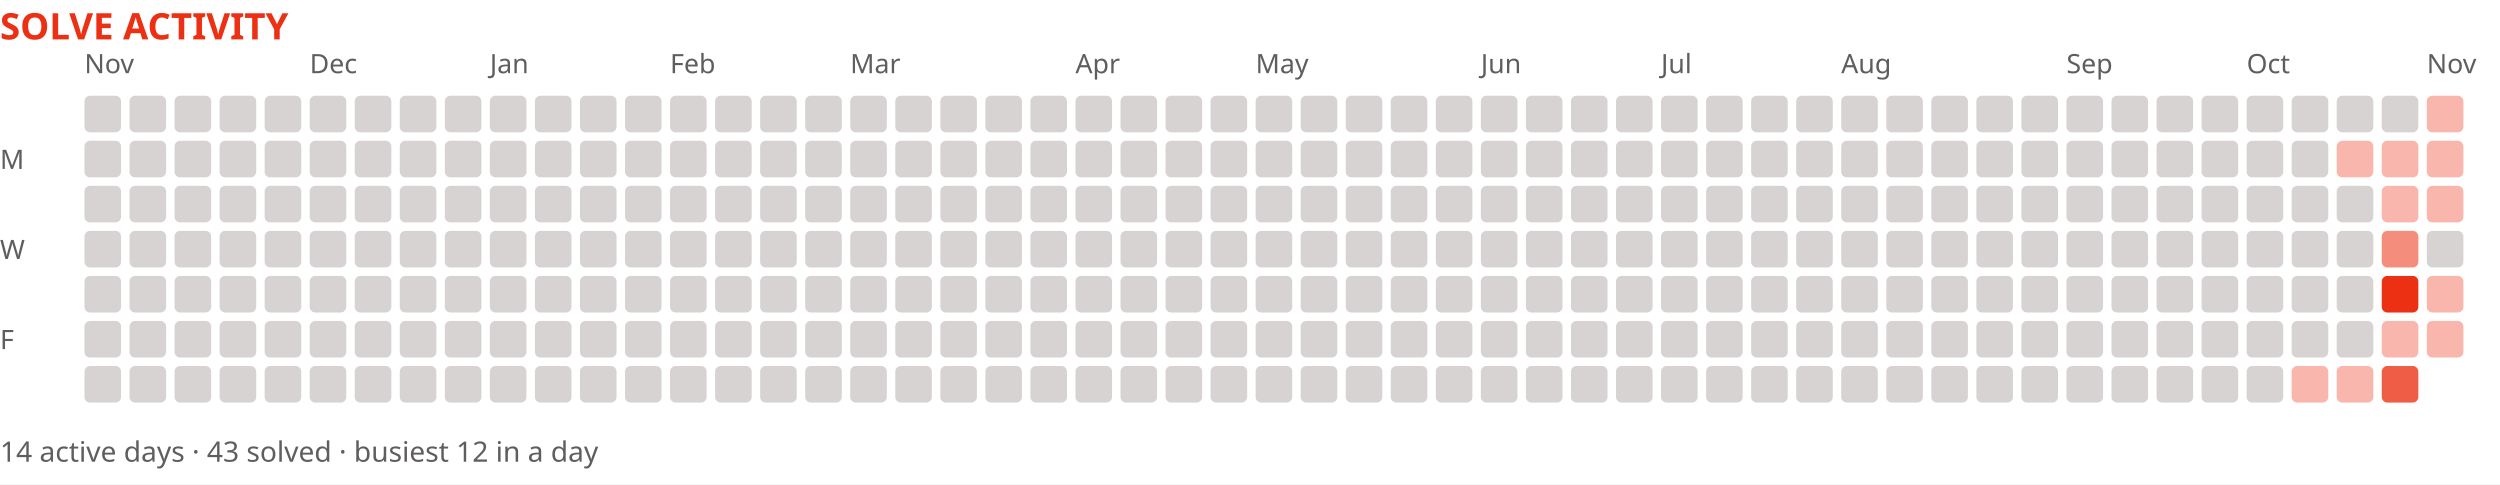
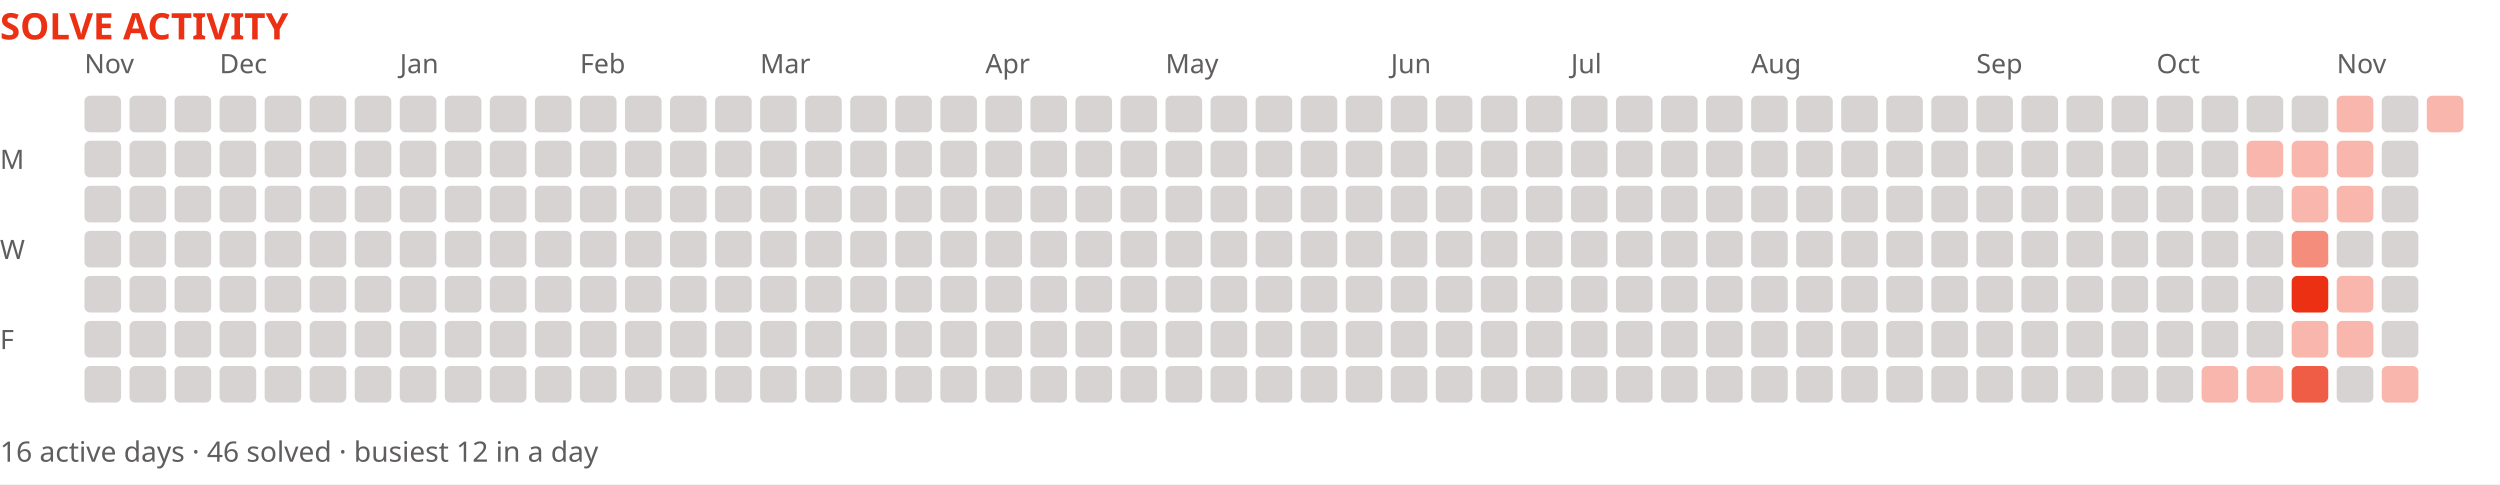
<svg xmlns="http://www.w3.org/2000/svg" width="888" height="172" viewBox="0 0 888 172" role="img" aria-label="Solve activity over the last year">
  <rect width="888" height="172" fill="#ffffff" />
  <text x="0" y="14" font-family="system-ui,sans-serif" font-size="13" font-weight="700" fill="#ec3013">SOLVE ACTIVITY</text>
  <text x="30" y="26" font-family="system-ui,sans-serif" font-size="9.5" fill="#605d5d">Nov</text>
-   <text x="110" y="26" font-family="system-ui,sans-serif" font-size="9.5" fill="#605d5d">Dec</text>
-   <text x="174" y="26" font-family="system-ui,sans-serif" font-size="9.5" fill="#605d5d">Jan</text>
-   <text x="238" y="26" font-family="system-ui,sans-serif" font-size="9.5" fill="#605d5d">Feb</text>
-   <text x="302" y="26" font-family="system-ui,sans-serif" font-size="9.5" fill="#605d5d">Mar</text>
-   <text x="382" y="26" font-family="system-ui,sans-serif" font-size="9.5" fill="#605d5d">Apr</text>
-   <text x="446" y="26" font-family="system-ui,sans-serif" font-size="9.5" fill="#605d5d">May</text>
-   <text x="526" y="26" font-family="system-ui,sans-serif" font-size="9.5" fill="#605d5d">Jun</text>
-   <text x="590" y="26" font-family="system-ui,sans-serif" font-size="9.5" fill="#605d5d">Jul</text>
-   <text x="654" y="26" font-family="system-ui,sans-serif" font-size="9.5" fill="#605d5d">Aug</text>
-   <text x="734" y="26" font-family="system-ui,sans-serif" font-size="9.5" fill="#605d5d">Sep</text>
-   <text x="798" y="26" font-family="system-ui,sans-serif" font-size="9.5" fill="#605d5d">Oct</text>
-   <text x="862" y="26" font-family="system-ui,sans-serif" font-size="9.5" fill="#605d5d">Nov</text>
+   <text x="78" y="26" font-family="system-ui,sans-serif" font-size="9.5" fill="#605d5d">Dec</text>
+   <text x="142" y="26" font-family="system-ui,sans-serif" font-size="9.5" fill="#605d5d">Jan</text>
+   <text x="206" y="26" font-family="system-ui,sans-serif" font-size="9.5" fill="#605d5d">Feb</text>
+   <text x="270" y="26" font-family="system-ui,sans-serif" font-size="9.5" fill="#605d5d">Mar</text>
+   <text x="350" y="26" font-family="system-ui,sans-serif" font-size="9.5" fill="#605d5d">Apr</text>
+   <text x="414" y="26" font-family="system-ui,sans-serif" font-size="9.5" fill="#605d5d">May</text>
+   <text x="494" y="26" font-family="system-ui,sans-serif" font-size="9.5" fill="#605d5d">Jun</text>
+   <text x="558" y="26" font-family="system-ui,sans-serif" font-size="9.5" fill="#605d5d">Jul</text>
+   <text x="622" y="26" font-family="system-ui,sans-serif" font-size="9.5" fill="#605d5d">Aug</text>
+   <text x="702" y="26" font-family="system-ui,sans-serif" font-size="9.5" fill="#605d5d">Sep</text>
+   <text x="766" y="26" font-family="system-ui,sans-serif" font-size="9.5" fill="#605d5d">Oct</text>
+   <text x="830" y="26" font-family="system-ui,sans-serif" font-size="9.5" fill="#605d5d">Nov</text>
  <text x="0" y="60" font-family="system-ui,sans-serif" font-size="9.5" fill="#605d5d">M</text>
  <text x="0" y="92" font-family="system-ui,sans-serif" font-size="9.5" fill="#605d5d">W</text>
  <text x="0" y="124" font-family="system-ui,sans-serif" font-size="9.5" fill="#605d5d">F</text>
  <rect x="30" y="34" width="13" height="13" fill="#d7d3d3" rx="2" />
  <rect x="30" y="50" width="13" height="13" fill="#d7d3d3" rx="2" />
  <rect x="30" y="66" width="13" height="13" fill="#d7d3d3" rx="2" />
  <rect x="30" y="82" width="13" height="13" fill="#d7d3d3" rx="2" />
  <rect x="30" y="98" width="13" height="13" fill="#d7d3d3" rx="2" />
  <rect x="30" y="114" width="13" height="13" fill="#d7d3d3" rx="2" />
  <rect x="30" y="130" width="13" height="13" fill="#d7d3d3" rx="2" />
  <rect x="46" y="34" width="13" height="13" fill="#d7d3d3" rx="2" />
  <rect x="46" y="50" width="13" height="13" fill="#d7d3d3" rx="2" />
  <rect x="46" y="66" width="13" height="13" fill="#d7d3d3" rx="2" />
  <rect x="46" y="82" width="13" height="13" fill="#d7d3d3" rx="2" />
  <rect x="46" y="98" width="13" height="13" fill="#d7d3d3" rx="2" />
  <rect x="46" y="114" width="13" height="13" fill="#d7d3d3" rx="2" />
  <rect x="46" y="130" width="13" height="13" fill="#d7d3d3" rx="2" />
  <rect x="62" y="34" width="13" height="13" fill="#d7d3d3" rx="2" />
  <rect x="62" y="50" width="13" height="13" fill="#d7d3d3" rx="2" />
  <rect x="62" y="66" width="13" height="13" fill="#d7d3d3" rx="2" />
  <rect x="62" y="82" width="13" height="13" fill="#d7d3d3" rx="2" />
  <rect x="62" y="98" width="13" height="13" fill="#d7d3d3" rx="2" />
  <rect x="62" y="114" width="13" height="13" fill="#d7d3d3" rx="2" />
  <rect x="62" y="130" width="13" height="13" fill="#d7d3d3" rx="2" />
  <rect x="78" y="34" width="13" height="13" fill="#d7d3d3" rx="2" />
  <rect x="78" y="50" width="13" height="13" fill="#d7d3d3" rx="2" />
  <rect x="78" y="66" width="13" height="13" fill="#d7d3d3" rx="2" />
  <rect x="78" y="82" width="13" height="13" fill="#d7d3d3" rx="2" />
  <rect x="78" y="98" width="13" height="13" fill="#d7d3d3" rx="2" />
  <rect x="78" y="114" width="13" height="13" fill="#d7d3d3" rx="2" />
  <rect x="78" y="130" width="13" height="13" fill="#d7d3d3" rx="2" />
  <rect x="94" y="34" width="13" height="13" fill="#d7d3d3" rx="2" />
  <rect x="94" y="50" width="13" height="13" fill="#d7d3d3" rx="2" />
  <rect x="94" y="66" width="13" height="13" fill="#d7d3d3" rx="2" />
  <rect x="94" y="82" width="13" height="13" fill="#d7d3d3" rx="2" />
  <rect x="94" y="98" width="13" height="13" fill="#d7d3d3" rx="2" />
  <rect x="94" y="114" width="13" height="13" fill="#d7d3d3" rx="2" />
  <rect x="94" y="130" width="13" height="13" fill="#d7d3d3" rx="2" />
  <rect x="110" y="34" width="13" height="13" fill="#d7d3d3" rx="2" />
  <rect x="110" y="50" width="13" height="13" fill="#d7d3d3" rx="2" />
  <rect x="110" y="66" width="13" height="13" fill="#d7d3d3" rx="2" />
  <rect x="110" y="82" width="13" height="13" fill="#d7d3d3" rx="2" />
  <rect x="110" y="98" width="13" height="13" fill="#d7d3d3" rx="2" />
  <rect x="110" y="114" width="13" height="13" fill="#d7d3d3" rx="2" />
  <rect x="110" y="130" width="13" height="13" fill="#d7d3d3" rx="2" />
  <rect x="126" y="34" width="13" height="13" fill="#d7d3d3" rx="2" />
  <rect x="126" y="50" width="13" height="13" fill="#d7d3d3" rx="2" />
  <rect x="126" y="66" width="13" height="13" fill="#d7d3d3" rx="2" />
  <rect x="126" y="82" width="13" height="13" fill="#d7d3d3" rx="2" />
  <rect x="126" y="98" width="13" height="13" fill="#d7d3d3" rx="2" />
  <rect x="126" y="114" width="13" height="13" fill="#d7d3d3" rx="2" />
  <rect x="126" y="130" width="13" height="13" fill="#d7d3d3" rx="2" />
  <rect x="142" y="34" width="13" height="13" fill="#d7d3d3" rx="2" />
  <rect x="142" y="50" width="13" height="13" fill="#d7d3d3" rx="2" />
  <rect x="142" y="66" width="13" height="13" fill="#d7d3d3" rx="2" />
  <rect x="142" y="82" width="13" height="13" fill="#d7d3d3" rx="2" />
  <rect x="142" y="98" width="13" height="13" fill="#d7d3d3" rx="2" />
  <rect x="142" y="114" width="13" height="13" fill="#d7d3d3" rx="2" />
  <rect x="142" y="130" width="13" height="13" fill="#d7d3d3" rx="2" />
  <rect x="158" y="34" width="13" height="13" fill="#d7d3d3" rx="2" />
  <rect x="158" y="50" width="13" height="13" fill="#d7d3d3" rx="2" />
  <rect x="158" y="66" width="13" height="13" fill="#d7d3d3" rx="2" />
  <rect x="158" y="82" width="13" height="13" fill="#d7d3d3" rx="2" />
  <rect x="158" y="98" width="13" height="13" fill="#d7d3d3" rx="2" />
  <rect x="158" y="114" width="13" height="13" fill="#d7d3d3" rx="2" />
  <rect x="158" y="130" width="13" height="13" fill="#d7d3d3" rx="2" />
  <rect x="174" y="34" width="13" height="13" fill="#d7d3d3" rx="2" />
  <rect x="174" y="50" width="13" height="13" fill="#d7d3d3" rx="2" />
  <rect x="174" y="66" width="13" height="13" fill="#d7d3d3" rx="2" />
  <rect x="174" y="82" width="13" height="13" fill="#d7d3d3" rx="2" />
  <rect x="174" y="98" width="13" height="13" fill="#d7d3d3" rx="2" />
  <rect x="174" y="114" width="13" height="13" fill="#d7d3d3" rx="2" />
  <rect x="174" y="130" width="13" height="13" fill="#d7d3d3" rx="2" />
  <rect x="190" y="34" width="13" height="13" fill="#d7d3d3" rx="2" />
  <rect x="190" y="50" width="13" height="13" fill="#d7d3d3" rx="2" />
  <rect x="190" y="66" width="13" height="13" fill="#d7d3d3" rx="2" />
  <rect x="190" y="82" width="13" height="13" fill="#d7d3d3" rx="2" />
  <rect x="190" y="98" width="13" height="13" fill="#d7d3d3" rx="2" />
  <rect x="190" y="114" width="13" height="13" fill="#d7d3d3" rx="2" />
  <rect x="190" y="130" width="13" height="13" fill="#d7d3d3" rx="2" />
  <rect x="206" y="34" width="13" height="13" fill="#d7d3d3" rx="2" />
  <rect x="206" y="50" width="13" height="13" fill="#d7d3d3" rx="2" />
  <rect x="206" y="66" width="13" height="13" fill="#d7d3d3" rx="2" />
  <rect x="206" y="82" width="13" height="13" fill="#d7d3d3" rx="2" />
  <rect x="206" y="98" width="13" height="13" fill="#d7d3d3" rx="2" />
  <rect x="206" y="114" width="13" height="13" fill="#d7d3d3" rx="2" />
  <rect x="206" y="130" width="13" height="13" fill="#d7d3d3" rx="2" />
  <rect x="222" y="34" width="13" height="13" fill="#d7d3d3" rx="2" />
  <rect x="222" y="50" width="13" height="13" fill="#d7d3d3" rx="2" />
  <rect x="222" y="66" width="13" height="13" fill="#d7d3d3" rx="2" />
  <rect x="222" y="82" width="13" height="13" fill="#d7d3d3" rx="2" />
  <rect x="222" y="98" width="13" height="13" fill="#d7d3d3" rx="2" />
  <rect x="222" y="114" width="13" height="13" fill="#d7d3d3" rx="2" />
  <rect x="222" y="130" width="13" height="13" fill="#d7d3d3" rx="2" />
  <rect x="238" y="34" width="13" height="13" fill="#d7d3d3" rx="2" />
  <rect x="238" y="50" width="13" height="13" fill="#d7d3d3" rx="2" />
  <rect x="238" y="66" width="13" height="13" fill="#d7d3d3" rx="2" />
  <rect x="238" y="82" width="13" height="13" fill="#d7d3d3" rx="2" />
  <rect x="238" y="98" width="13" height="13" fill="#d7d3d3" rx="2" />
  <rect x="238" y="114" width="13" height="13" fill="#d7d3d3" rx="2" />
  <rect x="238" y="130" width="13" height="13" fill="#d7d3d3" rx="2" />
  <rect x="254" y="34" width="13" height="13" fill="#d7d3d3" rx="2" />
  <rect x="254" y="50" width="13" height="13" fill="#d7d3d3" rx="2" />
  <rect x="254" y="66" width="13" height="13" fill="#d7d3d3" rx="2" />
  <rect x="254" y="82" width="13" height="13" fill="#d7d3d3" rx="2" />
  <rect x="254" y="98" width="13" height="13" fill="#d7d3d3" rx="2" />
  <rect x="254" y="114" width="13" height="13" fill="#d7d3d3" rx="2" />
  <rect x="254" y="130" width="13" height="13" fill="#d7d3d3" rx="2" />
  <rect x="270" y="34" width="13" height="13" fill="#d7d3d3" rx="2" />
  <rect x="270" y="50" width="13" height="13" fill="#d7d3d3" rx="2" />
  <rect x="270" y="66" width="13" height="13" fill="#d7d3d3" rx="2" />
  <rect x="270" y="82" width="13" height="13" fill="#d7d3d3" rx="2" />
  <rect x="270" y="98" width="13" height="13" fill="#d7d3d3" rx="2" />
  <rect x="270" y="114" width="13" height="13" fill="#d7d3d3" rx="2" />
  <rect x="270" y="130" width="13" height="13" fill="#d7d3d3" rx="2" />
  <rect x="286" y="34" width="13" height="13" fill="#d7d3d3" rx="2" />
  <rect x="286" y="50" width="13" height="13" fill="#d7d3d3" rx="2" />
  <rect x="286" y="66" width="13" height="13" fill="#d7d3d3" rx="2" />
  <rect x="286" y="82" width="13" height="13" fill="#d7d3d3" rx="2" />
  <rect x="286" y="98" width="13" height="13" fill="#d7d3d3" rx="2" />
  <rect x="286" y="114" width="13" height="13" fill="#d7d3d3" rx="2" />
  <rect x="286" y="130" width="13" height="13" fill="#d7d3d3" rx="2" />
  <rect x="302" y="34" width="13" height="13" fill="#d7d3d3" rx="2" />
  <rect x="302" y="50" width="13" height="13" fill="#d7d3d3" rx="2" />
  <rect x="302" y="66" width="13" height="13" fill="#d7d3d3" rx="2" />
  <rect x="302" y="82" width="13" height="13" fill="#d7d3d3" rx="2" />
  <rect x="302" y="98" width="13" height="13" fill="#d7d3d3" rx="2" />
  <rect x="302" y="114" width="13" height="13" fill="#d7d3d3" rx="2" />
  <rect x="302" y="130" width="13" height="13" fill="#d7d3d3" rx="2" />
  <rect x="318" y="34" width="13" height="13" fill="#d7d3d3" rx="2" />
  <rect x="318" y="50" width="13" height="13" fill="#d7d3d3" rx="2" />
  <rect x="318" y="66" width="13" height="13" fill="#d7d3d3" rx="2" />
  <rect x="318" y="82" width="13" height="13" fill="#d7d3d3" rx="2" />
  <rect x="318" y="98" width="13" height="13" fill="#d7d3d3" rx="2" />
  <rect x="318" y="114" width="13" height="13" fill="#d7d3d3" rx="2" />
  <rect x="318" y="130" width="13" height="13" fill="#d7d3d3" rx="2" />
  <rect x="334" y="34" width="13" height="13" fill="#d7d3d3" rx="2" />
  <rect x="334" y="50" width="13" height="13" fill="#d7d3d3" rx="2" />
  <rect x="334" y="66" width="13" height="13" fill="#d7d3d3" rx="2" />
  <rect x="334" y="82" width="13" height="13" fill="#d7d3d3" rx="2" />
  <rect x="334" y="98" width="13" height="13" fill="#d7d3d3" rx="2" />
  <rect x="334" y="114" width="13" height="13" fill="#d7d3d3" rx="2" />
  <rect x="334" y="130" width="13" height="13" fill="#d7d3d3" rx="2" />
  <rect x="350" y="34" width="13" height="13" fill="#d7d3d3" rx="2" />
  <rect x="350" y="50" width="13" height="13" fill="#d7d3d3" rx="2" />
  <rect x="350" y="66" width="13" height="13" fill="#d7d3d3" rx="2" />
  <rect x="350" y="82" width="13" height="13" fill="#d7d3d3" rx="2" />
  <rect x="350" y="98" width="13" height="13" fill="#d7d3d3" rx="2" />
  <rect x="350" y="114" width="13" height="13" fill="#d7d3d3" rx="2" />
  <rect x="350" y="130" width="13" height="13" fill="#d7d3d3" rx="2" />
  <rect x="366" y="34" width="13" height="13" fill="#d7d3d3" rx="2" />
  <rect x="366" y="50" width="13" height="13" fill="#d7d3d3" rx="2" />
  <rect x="366" y="66" width="13" height="13" fill="#d7d3d3" rx="2" />
  <rect x="366" y="82" width="13" height="13" fill="#d7d3d3" rx="2" />
  <rect x="366" y="98" width="13" height="13" fill="#d7d3d3" rx="2" />
  <rect x="366" y="114" width="13" height="13" fill="#d7d3d3" rx="2" />
  <rect x="366" y="130" width="13" height="13" fill="#d7d3d3" rx="2" />
  <rect x="382" y="34" width="13" height="13" fill="#d7d3d3" rx="2" />
  <rect x="382" y="50" width="13" height="13" fill="#d7d3d3" rx="2" />
  <rect x="382" y="66" width="13" height="13" fill="#d7d3d3" rx="2" />
  <rect x="382" y="82" width="13" height="13" fill="#d7d3d3" rx="2" />
  <rect x="382" y="98" width="13" height="13" fill="#d7d3d3" rx="2" />
  <rect x="382" y="114" width="13" height="13" fill="#d7d3d3" rx="2" />
  <rect x="382" y="130" width="13" height="13" fill="#d7d3d3" rx="2" />
  <rect x="398" y="34" width="13" height="13" fill="#d7d3d3" rx="2" />
  <rect x="398" y="50" width="13" height="13" fill="#d7d3d3" rx="2" />
  <rect x="398" y="66" width="13" height="13" fill="#d7d3d3" rx="2" />
  <rect x="398" y="82" width="13" height="13" fill="#d7d3d3" rx="2" />
  <rect x="398" y="98" width="13" height="13" fill="#d7d3d3" rx="2" />
  <rect x="398" y="114" width="13" height="13" fill="#d7d3d3" rx="2" />
  <rect x="398" y="130" width="13" height="13" fill="#d7d3d3" rx="2" />
  <rect x="414" y="34" width="13" height="13" fill="#d7d3d3" rx="2" />
  <rect x="414" y="50" width="13" height="13" fill="#d7d3d3" rx="2" />
  <rect x="414" y="66" width="13" height="13" fill="#d7d3d3" rx="2" />
  <rect x="414" y="82" width="13" height="13" fill="#d7d3d3" rx="2" />
  <rect x="414" y="98" width="13" height="13" fill="#d7d3d3" rx="2" />
  <rect x="414" y="114" width="13" height="13" fill="#d7d3d3" rx="2" />
  <rect x="414" y="130" width="13" height="13" fill="#d7d3d3" rx="2" />
  <rect x="430" y="34" width="13" height="13" fill="#d7d3d3" rx="2" />
  <rect x="430" y="50" width="13" height="13" fill="#d7d3d3" rx="2" />
  <rect x="430" y="66" width="13" height="13" fill="#d7d3d3" rx="2" />
  <rect x="430" y="82" width="13" height="13" fill="#d7d3d3" rx="2" />
  <rect x="430" y="98" width="13" height="13" fill="#d7d3d3" rx="2" />
  <rect x="430" y="114" width="13" height="13" fill="#d7d3d3" rx="2" />
  <rect x="430" y="130" width="13" height="13" fill="#d7d3d3" rx="2" />
  <rect x="446" y="34" width="13" height="13" fill="#d7d3d3" rx="2" />
  <rect x="446" y="50" width="13" height="13" fill="#d7d3d3" rx="2" />
  <rect x="446" y="66" width="13" height="13" fill="#d7d3d3" rx="2" />
  <rect x="446" y="82" width="13" height="13" fill="#d7d3d3" rx="2" />
  <rect x="446" y="98" width="13" height="13" fill="#d7d3d3" rx="2" />
  <rect x="446" y="114" width="13" height="13" fill="#d7d3d3" rx="2" />
  <rect x="446" y="130" width="13" height="13" fill="#d7d3d3" rx="2" />
  <rect x="462" y="34" width="13" height="13" fill="#d7d3d3" rx="2" />
  <rect x="462" y="50" width="13" height="13" fill="#d7d3d3" rx="2" />
  <rect x="462" y="66" width="13" height="13" fill="#d7d3d3" rx="2" />
  <rect x="462" y="82" width="13" height="13" fill="#d7d3d3" rx="2" />
  <rect x="462" y="98" width="13" height="13" fill="#d7d3d3" rx="2" />
  <rect x="462" y="114" width="13" height="13" fill="#d7d3d3" rx="2" />
  <rect x="462" y="130" width="13" height="13" fill="#d7d3d3" rx="2" />
  <rect x="478" y="34" width="13" height="13" fill="#d7d3d3" rx="2" />
  <rect x="478" y="50" width="13" height="13" fill="#d7d3d3" rx="2" />
  <rect x="478" y="66" width="13" height="13" fill="#d7d3d3" rx="2" />
  <rect x="478" y="82" width="13" height="13" fill="#d7d3d3" rx="2" />
  <rect x="478" y="98" width="13" height="13" fill="#d7d3d3" rx="2" />
  <rect x="478" y="114" width="13" height="13" fill="#d7d3d3" rx="2" />
  <rect x="478" y="130" width="13" height="13" fill="#d7d3d3" rx="2" />
  <rect x="494" y="34" width="13" height="13" fill="#d7d3d3" rx="2" />
  <rect x="494" y="50" width="13" height="13" fill="#d7d3d3" rx="2" />
  <rect x="494" y="66" width="13" height="13" fill="#d7d3d3" rx="2" />
  <rect x="494" y="82" width="13" height="13" fill="#d7d3d3" rx="2" />
  <rect x="494" y="98" width="13" height="13" fill="#d7d3d3" rx="2" />
  <rect x="494" y="114" width="13" height="13" fill="#d7d3d3" rx="2" />
  <rect x="494" y="130" width="13" height="13" fill="#d7d3d3" rx="2" />
  <rect x="510" y="34" width="13" height="13" fill="#d7d3d3" rx="2" />
  <rect x="510" y="50" width="13" height="13" fill="#d7d3d3" rx="2" />
  <rect x="510" y="66" width="13" height="13" fill="#d7d3d3" rx="2" />
  <rect x="510" y="82" width="13" height="13" fill="#d7d3d3" rx="2" />
  <rect x="510" y="98" width="13" height="13" fill="#d7d3d3" rx="2" />
  <rect x="510" y="114" width="13" height="13" fill="#d7d3d3" rx="2" />
  <rect x="510" y="130" width="13" height="13" fill="#d7d3d3" rx="2" />
  <rect x="526" y="34" width="13" height="13" fill="#d7d3d3" rx="2" />
  <rect x="526" y="50" width="13" height="13" fill="#d7d3d3" rx="2" />
  <rect x="526" y="66" width="13" height="13" fill="#d7d3d3" rx="2" />
  <rect x="526" y="82" width="13" height="13" fill="#d7d3d3" rx="2" />
  <rect x="526" y="98" width="13" height="13" fill="#d7d3d3" rx="2" />
  <rect x="526" y="114" width="13" height="13" fill="#d7d3d3" rx="2" />
  <rect x="526" y="130" width="13" height="13" fill="#d7d3d3" rx="2" />
  <rect x="542" y="34" width="13" height="13" fill="#d7d3d3" rx="2" />
  <rect x="542" y="50" width="13" height="13" fill="#d7d3d3" rx="2" />
  <rect x="542" y="66" width="13" height="13" fill="#d7d3d3" rx="2" />
  <rect x="542" y="82" width="13" height="13" fill="#d7d3d3" rx="2" />
  <rect x="542" y="98" width="13" height="13" fill="#d7d3d3" rx="2" />
  <rect x="542" y="114" width="13" height="13" fill="#d7d3d3" rx="2" />
  <rect x="542" y="130" width="13" height="13" fill="#d7d3d3" rx="2" />
  <rect x="558" y="34" width="13" height="13" fill="#d7d3d3" rx="2" />
  <rect x="558" y="50" width="13" height="13" fill="#d7d3d3" rx="2" />
  <rect x="558" y="66" width="13" height="13" fill="#d7d3d3" rx="2" />
  <rect x="558" y="82" width="13" height="13" fill="#d7d3d3" rx="2" />
  <rect x="558" y="98" width="13" height="13" fill="#d7d3d3" rx="2" />
  <rect x="558" y="114" width="13" height="13" fill="#d7d3d3" rx="2" />
  <rect x="558" y="130" width="13" height="13" fill="#d7d3d3" rx="2" />
  <rect x="574" y="34" width="13" height="13" fill="#d7d3d3" rx="2" />
  <rect x="574" y="50" width="13" height="13" fill="#d7d3d3" rx="2" />
  <rect x="574" y="66" width="13" height="13" fill="#d7d3d3" rx="2" />
  <rect x="574" y="82" width="13" height="13" fill="#d7d3d3" rx="2" />
  <rect x="574" y="98" width="13" height="13" fill="#d7d3d3" rx="2" />
  <rect x="574" y="114" width="13" height="13" fill="#d7d3d3" rx="2" />
  <rect x="574" y="130" width="13" height="13" fill="#d7d3d3" rx="2" />
  <rect x="590" y="34" width="13" height="13" fill="#d7d3d3" rx="2" />
  <rect x="590" y="50" width="13" height="13" fill="#d7d3d3" rx="2" />
  <rect x="590" y="66" width="13" height="13" fill="#d7d3d3" rx="2" />
  <rect x="590" y="82" width="13" height="13" fill="#d7d3d3" rx="2" />
  <rect x="590" y="98" width="13" height="13" fill="#d7d3d3" rx="2" />
  <rect x="590" y="114" width="13" height="13" fill="#d7d3d3" rx="2" />
  <rect x="590" y="130" width="13" height="13" fill="#d7d3d3" rx="2" />
  <rect x="606" y="34" width="13" height="13" fill="#d7d3d3" rx="2" />
  <rect x="606" y="50" width="13" height="13" fill="#d7d3d3" rx="2" />
  <rect x="606" y="66" width="13" height="13" fill="#d7d3d3" rx="2" />
  <rect x="606" y="82" width="13" height="13" fill="#d7d3d3" rx="2" />
  <rect x="606" y="98" width="13" height="13" fill="#d7d3d3" rx="2" />
  <rect x="606" y="114" width="13" height="13" fill="#d7d3d3" rx="2" />
  <rect x="606" y="130" width="13" height="13" fill="#d7d3d3" rx="2" />
  <rect x="622" y="34" width="13" height="13" fill="#d7d3d3" rx="2" />
  <rect x="622" y="50" width="13" height="13" fill="#d7d3d3" rx="2" />
  <rect x="622" y="66" width="13" height="13" fill="#d7d3d3" rx="2" />
  <rect x="622" y="82" width="13" height="13" fill="#d7d3d3" rx="2" />
  <rect x="622" y="98" width="13" height="13" fill="#d7d3d3" rx="2" />
  <rect x="622" y="114" width="13" height="13" fill="#d7d3d3" rx="2" />
  <rect x="622" y="130" width="13" height="13" fill="#d7d3d3" rx="2" />
  <rect x="638" y="34" width="13" height="13" fill="#d7d3d3" rx="2" />
  <rect x="638" y="50" width="13" height="13" fill="#d7d3d3" rx="2" />
  <rect x="638" y="66" width="13" height="13" fill="#d7d3d3" rx="2" />
  <rect x="638" y="82" width="13" height="13" fill="#d7d3d3" rx="2" />
  <rect x="638" y="98" width="13" height="13" fill="#d7d3d3" rx="2" />
  <rect x="638" y="114" width="13" height="13" fill="#d7d3d3" rx="2" />
  <rect x="638" y="130" width="13" height="13" fill="#d7d3d3" rx="2" />
  <rect x="654" y="34" width="13" height="13" fill="#d7d3d3" rx="2" />
  <rect x="654" y="50" width="13" height="13" fill="#d7d3d3" rx="2" />
  <rect x="654" y="66" width="13" height="13" fill="#d7d3d3" rx="2" />
  <rect x="654" y="82" width="13" height="13" fill="#d7d3d3" rx="2" />
  <rect x="654" y="98" width="13" height="13" fill="#d7d3d3" rx="2" />
  <rect x="654" y="114" width="13" height="13" fill="#d7d3d3" rx="2" />
  <rect x="654" y="130" width="13" height="13" fill="#d7d3d3" rx="2" />
  <rect x="670" y="34" width="13" height="13" fill="#d7d3d3" rx="2" />
  <rect x="670" y="50" width="13" height="13" fill="#d7d3d3" rx="2" />
  <rect x="670" y="66" width="13" height="13" fill="#d7d3d3" rx="2" />
  <rect x="670" y="82" width="13" height="13" fill="#d7d3d3" rx="2" />
  <rect x="670" y="98" width="13" height="13" fill="#d7d3d3" rx="2" />
  <rect x="670" y="114" width="13" height="13" fill="#d7d3d3" rx="2" />
  <rect x="670" y="130" width="13" height="13" fill="#d7d3d3" rx="2" />
  <rect x="686" y="34" width="13" height="13" fill="#d7d3d3" rx="2" />
  <rect x="686" y="50" width="13" height="13" fill="#d7d3d3" rx="2" />
  <rect x="686" y="66" width="13" height="13" fill="#d7d3d3" rx="2" />
  <rect x="686" y="82" width="13" height="13" fill="#d7d3d3" rx="2" />
  <rect x="686" y="98" width="13" height="13" fill="#d7d3d3" rx="2" />
  <rect x="686" y="114" width="13" height="13" fill="#d7d3d3" rx="2" />
  <rect x="686" y="130" width="13" height="13" fill="#d7d3d3" rx="2" />
  <rect x="702" y="34" width="13" height="13" fill="#d7d3d3" rx="2" />
  <rect x="702" y="50" width="13" height="13" fill="#d7d3d3" rx="2" />
  <rect x="702" y="66" width="13" height="13" fill="#d7d3d3" rx="2" />
  <rect x="702" y="82" width="13" height="13" fill="#d7d3d3" rx="2" />
  <rect x="702" y="98" width="13" height="13" fill="#d7d3d3" rx="2" />
  <rect x="702" y="114" width="13" height="13" fill="#d7d3d3" rx="2" />
  <rect x="702" y="130" width="13" height="13" fill="#d7d3d3" rx="2" />
  <rect x="718" y="34" width="13" height="13" fill="#d7d3d3" rx="2" />
  <rect x="718" y="50" width="13" height="13" fill="#d7d3d3" rx="2" />
  <rect x="718" y="66" width="13" height="13" fill="#d7d3d3" rx="2" />
  <rect x="718" y="82" width="13" height="13" fill="#d7d3d3" rx="2" />
  <rect x="718" y="98" width="13" height="13" fill="#d7d3d3" rx="2" />
  <rect x="718" y="114" width="13" height="13" fill="#d7d3d3" rx="2" />
  <rect x="718" y="130" width="13" height="13" fill="#d7d3d3" rx="2" />
  <rect x="734" y="34" width="13" height="13" fill="#d7d3d3" rx="2" />
  <rect x="734" y="50" width="13" height="13" fill="#d7d3d3" rx="2" />
  <rect x="734" y="66" width="13" height="13" fill="#d7d3d3" rx="2" />
  <rect x="734" y="82" width="13" height="13" fill="#d7d3d3" rx="2" />
  <rect x="734" y="98" width="13" height="13" fill="#d7d3d3" rx="2" />
  <rect x="734" y="114" width="13" height="13" fill="#d7d3d3" rx="2" />
  <rect x="734" y="130" width="13" height="13" fill="#d7d3d3" rx="2" />
  <rect x="750" y="34" width="13" height="13" fill="#d7d3d3" rx="2" />
  <rect x="750" y="50" width="13" height="13" fill="#d7d3d3" rx="2" />
  <rect x="750" y="66" width="13" height="13" fill="#d7d3d3" rx="2" />
  <rect x="750" y="82" width="13" height="13" fill="#d7d3d3" rx="2" />
  <rect x="750" y="98" width="13" height="13" fill="#d7d3d3" rx="2" />
  <rect x="750" y="114" width="13" height="13" fill="#d7d3d3" rx="2" />
  <rect x="750" y="130" width="13" height="13" fill="#d7d3d3" rx="2" />
  <rect x="766" y="34" width="13" height="13" fill="#d7d3d3" rx="2" />
  <rect x="766" y="50" width="13" height="13" fill="#d7d3d3" rx="2" />
  <rect x="766" y="66" width="13" height="13" fill="#d7d3d3" rx="2" />
  <rect x="766" y="82" width="13" height="13" fill="#d7d3d3" rx="2" />
  <rect x="766" y="98" width="13" height="13" fill="#d7d3d3" rx="2" />
  <rect x="766" y="114" width="13" height="13" fill="#d7d3d3" rx="2" />
  <rect x="766" y="130" width="13" height="13" fill="#d7d3d3" rx="2" />
  <rect x="782" y="34" width="13" height="13" fill="#d7d3d3" rx="2" />
  <rect x="782" y="50" width="13" height="13" fill="#d7d3d3" rx="2" />
  <rect x="782" y="66" width="13" height="13" fill="#d7d3d3" rx="2" />
  <rect x="782" y="82" width="13" height="13" fill="#d7d3d3" rx="2" />
  <rect x="782" y="98" width="13" height="13" fill="#d7d3d3" rx="2" />
  <rect x="782" y="114" width="13" height="13" fill="#d7d3d3" rx="2" />
-   <rect x="782" y="130" width="13" height="13" fill="#d7d3d3" rx="2" />
+   <rect x="782" y="130" width="13" height="13" fill="#ec301359" rx="2" />
  <rect x="798" y="34" width="13" height="13" fill="#d7d3d3" rx="2" />
-   <rect x="798" y="50" width="13" height="13" fill="#d7d3d3" rx="2" />
+   <rect x="798" y="50" width="13" height="13" fill="#ec301359" rx="2" />
  <rect x="798" y="66" width="13" height="13" fill="#d7d3d3" rx="2" />
  <rect x="798" y="82" width="13" height="13" fill="#d7d3d3" rx="2" />
  <rect x="798" y="98" width="13" height="13" fill="#d7d3d3" rx="2" />
  <rect x="798" y="114" width="13" height="13" fill="#d7d3d3" rx="2" />
-   <rect x="798" y="130" width="13" height="13" fill="#d7d3d3" rx="2" />
+   <rect x="798" y="130" width="13" height="13" fill="#ec301359" rx="2" />
  <rect x="814" y="34" width="13" height="13" fill="#d7d3d3" rx="2" />
-   <rect x="814" y="50" width="13" height="13" fill="#d7d3d3" rx="2" />
-   <rect x="814" y="66" width="13" height="13" fill="#d7d3d3" rx="2" />
-   <rect x="814" y="82" width="13" height="13" fill="#d7d3d3" rx="2" />
-   <rect x="814" y="98" width="13" height="13" fill="#d7d3d3" rx="2" />
-   <rect x="814" y="114" width="13" height="13" fill="#d7d3d3" rx="2" />
-   <rect x="814" y="130" width="13" height="13" fill="#ec301359" rx="2" />
-   <rect x="830" y="34" width="13" height="13" fill="#d7d3d3" rx="2" />
+   <rect x="814" y="50" width="13" height="13" fill="#ec301359" rx="2" />
+   <rect x="814" y="66" width="13" height="13" fill="#ec301359" rx="2" />
+   <rect x="814" y="82" width="13" height="13" fill="#ec30138c" rx="2" />
+   <rect x="814" y="98" width="13" height="13" fill="#ec3013" rx="2" />
+   <rect x="814" y="114" width="13" height="13" fill="#ec301359" rx="2" />
+   <rect x="814" y="130" width="13" height="13" fill="#ec3013c7" rx="2" />
+   <rect x="830" y="34" width="13" height="13" fill="#ec301359" rx="2" />
  <rect x="830" y="50" width="13" height="13" fill="#ec301359" rx="2" />
-   <rect x="830" y="66" width="13" height="13" fill="#d7d3d3" rx="2" />
+   <rect x="830" y="66" width="13" height="13" fill="#ec301359" rx="2" />
  <rect x="830" y="82" width="13" height="13" fill="#d7d3d3" rx="2" />
-   <rect x="830" y="98" width="13" height="13" fill="#d7d3d3" rx="2" />
-   <rect x="830" y="114" width="13" height="13" fill="#d7d3d3" rx="2" />
-   <rect x="830" y="130" width="13" height="13" fill="#ec301359" rx="2" />
+   <rect x="830" y="98" width="13" height="13" fill="#ec301359" rx="2" />
+   <rect x="830" y="114" width="13" height="13" fill="#ec301359" rx="2" />
+   <rect x="830" y="130" width="13" height="13" fill="#d7d3d3" rx="2" />
  <rect x="846" y="34" width="13" height="13" fill="#d7d3d3" rx="2" />
-   <rect x="846" y="50" width="13" height="13" fill="#ec301359" rx="2" />
-   <rect x="846" y="66" width="13" height="13" fill="#ec301359" rx="2" />
-   <rect x="846" y="82" width="13" height="13" fill="#ec30138c" rx="2" />
-   <rect x="846" y="98" width="13" height="13" fill="#ec3013" rx="2" />
-   <rect x="846" y="114" width="13" height="13" fill="#ec301359" rx="2" />
-   <rect x="846" y="130" width="13" height="13" fill="#ec3013c7" rx="2" />
+   <rect x="846" y="50" width="13" height="13" fill="#d7d3d3" rx="2" />
+   <rect x="846" y="66" width="13" height="13" fill="#d7d3d3" rx="2" />
+   <rect x="846" y="82" width="13" height="13" fill="#d7d3d3" rx="2" />
+   <rect x="846" y="98" width="13" height="13" fill="#d7d3d3" rx="2" />
+   <rect x="846" y="114" width="13" height="13" fill="#d7d3d3" rx="2" />
+   <rect x="846" y="130" width="13" height="13" fill="#ec301359" rx="2" />
  <rect x="862" y="34" width="13" height="13" fill="#ec301359" rx="2" />
-   <rect x="862" y="50" width="13" height="13" fill="#ec301359" rx="2" />
-   <rect x="862" y="66" width="13" height="13" fill="#ec301359" rx="2" />
-   <rect x="862" y="82" width="13" height="13" fill="#d7d3d3" rx="2" />
-   <rect x="862" y="98" width="13" height="13" fill="#ec301359" rx="2" />
-   <rect x="862" y="114" width="13" height="13" fill="#ec301359" rx="2" />
-   <text x="0" y="164" font-family="system-ui,sans-serif" font-size="10" fill="#605d5d">14 active days · 43 solved · busiest 12 in a day</text>
+   <text x="0" y="164" font-family="system-ui,sans-serif" font-size="10" fill="#605d5d">16 active days · 46 solved · busiest 12 in a day</text>
</svg>
